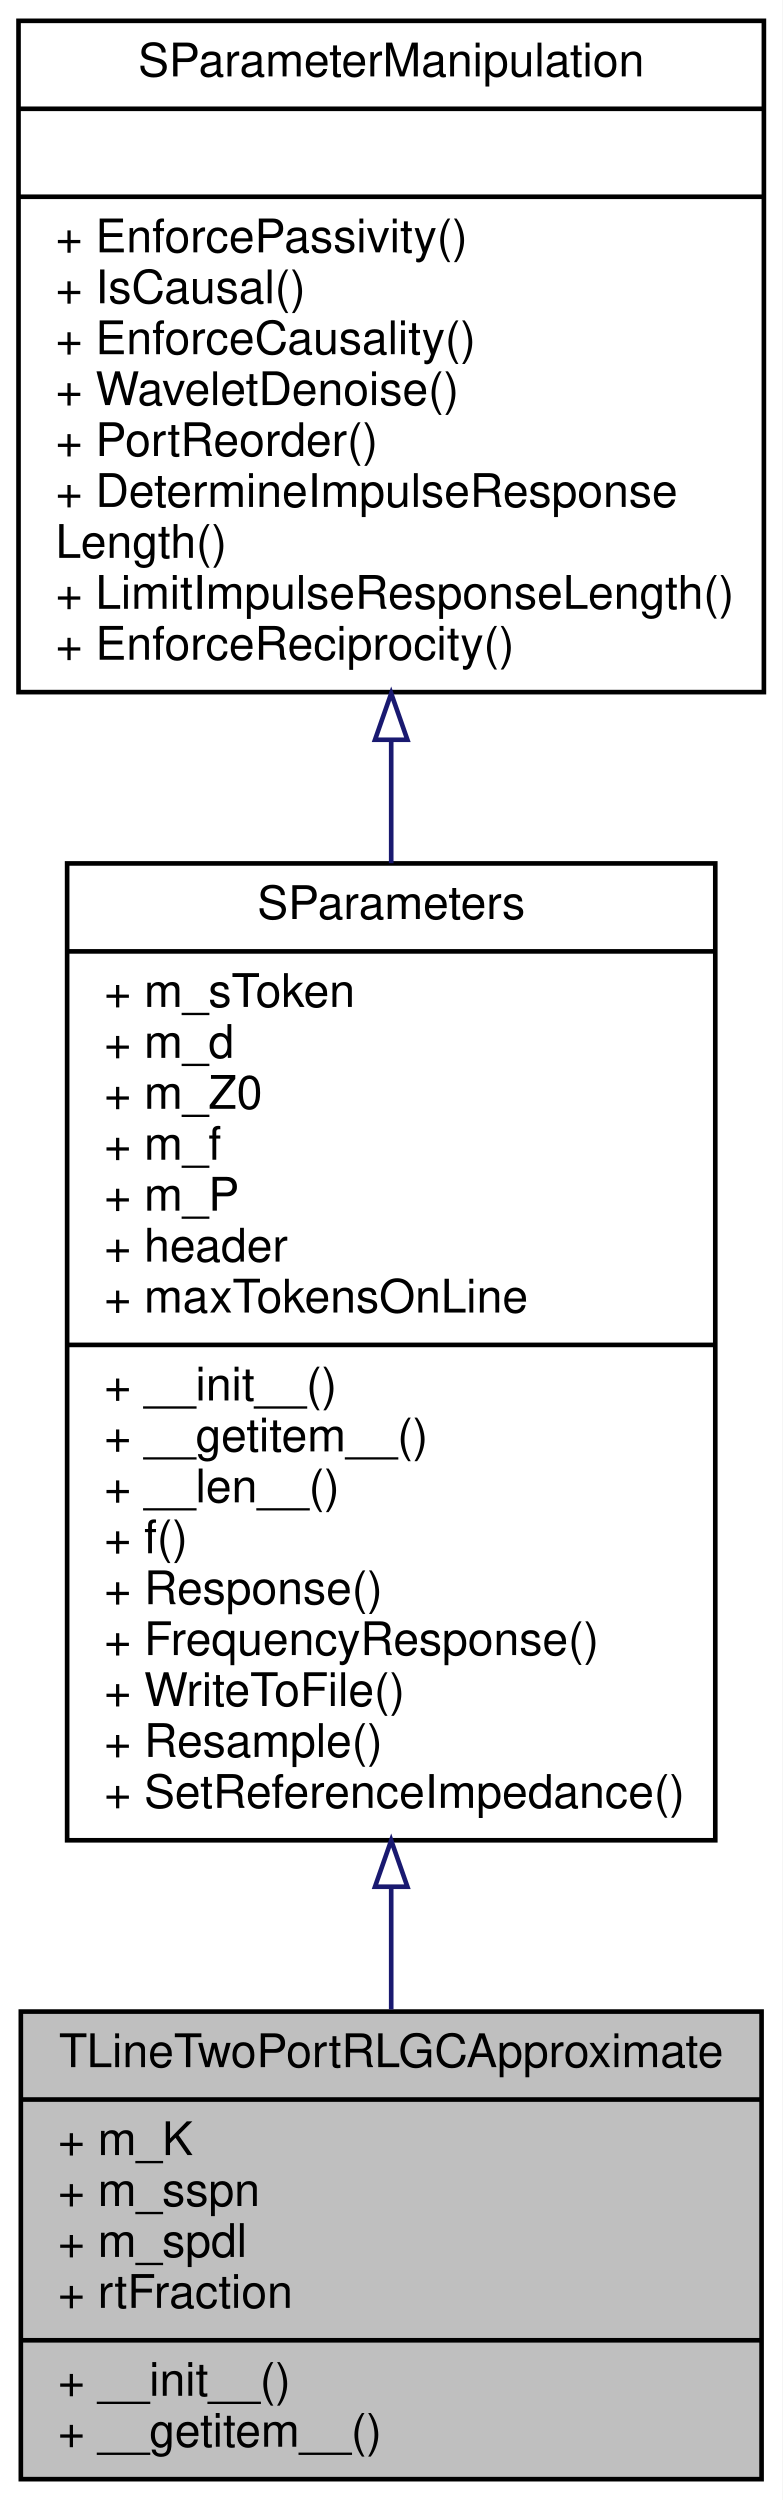
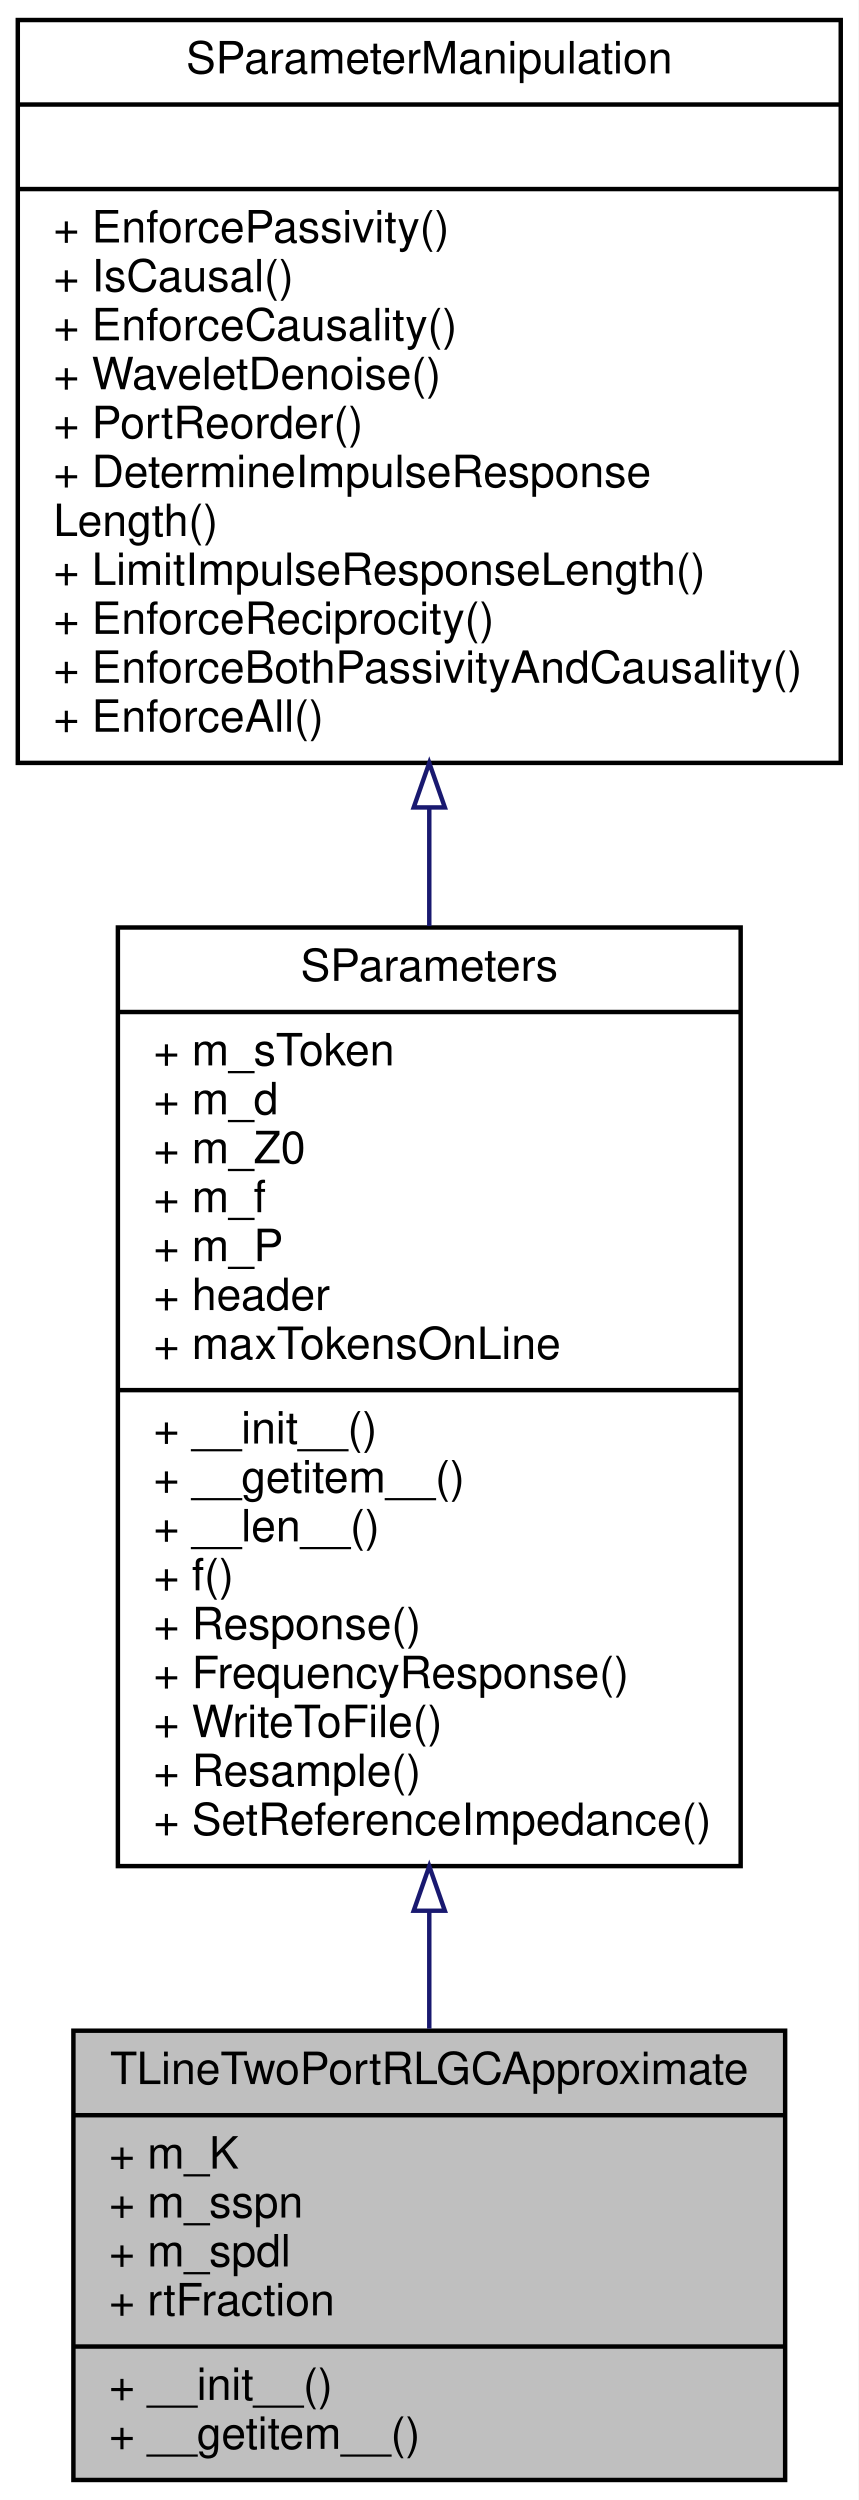
- <svg xmlns="http://www.w3.org/2000/svg" xmlns:xlink="http://www.w3.org/1999/xlink" width="169pt" height="540pt" viewBox="0.00 0.00 169.00 540.00">
-   <g id="graph0" class="graph" transform="scale(1 1) rotate(0) translate(4 536)">
-     <polygon fill="#ffffff" stroke="transparent" points="-4,4 -4,-536 165,-536 165,4 -4,4" />
+ <svg xmlns="http://www.w3.org/2000/svg" xmlns:xlink="http://www.w3.org/1999/xlink" width="193pt" height="562pt" viewBox="0.00 0.00 193.00 562.00">
+   <g id="graph0" class="graph" transform="scale(1 1) rotate(0) translate(4 558)">
+     <polygon fill="#ffffff" stroke="transparent" points="-4,4 -4,-558 189,-558 189,4 -4,4" />
    <g id="node1" class="node">
-       <polygon fill="#bfbfbf" stroke="#000000" points=".5,-.5 .5,-101.5 160.5,-101.5 160.5,-.5 .5,-.5" />
-       <text text-anchor="middle" x="80.5" y="-89.5" font-family="Helvetica,sans-Serif" font-size="10.00" fill="#000000">TLineTwoPortRLGCApproximate</text>
-       <polyline fill="none" stroke="#000000" points=".5,-82.5 160.5,-82.5 " />
-       <text text-anchor="start" x="8.5" y="-70.5" font-family="Helvetica,sans-Serif" font-size="10.00" fill="#000000">+ m_K</text>
-       <text text-anchor="start" x="8.5" y="-59.5" font-family="Helvetica,sans-Serif" font-size="10.00" fill="#000000">+ m_sspn</text>
-       <text text-anchor="start" x="8.5" y="-48.5" font-family="Helvetica,sans-Serif" font-size="10.00" fill="#000000">+ m_spdl</text>
-       <text text-anchor="start" x="8.5" y="-37.5" font-family="Helvetica,sans-Serif" font-size="10.00" fill="#000000">+ rtFraction</text>
-       <polyline fill="none" stroke="#000000" points=".5,-30.5 160.5,-30.5 " />
-       <text text-anchor="start" x="8.5" y="-18.5" font-family="Helvetica,sans-Serif" font-size="10.00" fill="#000000">+ __init__()</text>
-       <text text-anchor="start" x="8.5" y="-7.5" font-family="Helvetica,sans-Serif" font-size="10.00" fill="#000000">+ __getitem__()</text>
+       <polygon fill="#bfbfbf" stroke="#000000" points="12.5,-.5 12.5,-101.5 172.5,-101.5 172.5,-.5 12.5,-.5" />
+       <text text-anchor="middle" x="92.5" y="-89.5" font-family="Helvetica,sans-Serif" font-size="10.00" fill="#000000">TLineTwoPortRLGCApproximate</text>
+       <polyline fill="none" stroke="#000000" points="12.5,-82.5 172.5,-82.5 " />
+       <text text-anchor="start" x="20.5" y="-70.5" font-family="Helvetica,sans-Serif" font-size="10.00" fill="#000000">+ m_K</text>
+       <text text-anchor="start" x="20.5" y="-59.5" font-family="Helvetica,sans-Serif" font-size="10.00" fill="#000000">+ m_sspn</text>
+       <text text-anchor="start" x="20.5" y="-48.5" font-family="Helvetica,sans-Serif" font-size="10.00" fill="#000000">+ m_spdl</text>
+       <text text-anchor="start" x="20.5" y="-37.5" font-family="Helvetica,sans-Serif" font-size="10.00" fill="#000000">+ rtFraction</text>
+       <polyline fill="none" stroke="#000000" points="12.5,-30.5 172.5,-30.5 " />
+       <text text-anchor="start" x="20.5" y="-18.5" font-family="Helvetica,sans-Serif" font-size="10.00" fill="#000000">+ __init__()</text>
+       <text text-anchor="start" x="20.5" y="-7.5" font-family="Helvetica,sans-Serif" font-size="10.00" fill="#000000">+ __getitem__()</text>
    </g>
    <g id="node2" class="node">
      <g id="a_node2">
        <a xlink:href="classSignalIntegrity_1_1Lib_1_1SParameters_1_1SParameters_1_1SParameters.xhtml" target="_top" xlink:title="Class containing s-parameters. ">
-           <polygon fill="#ffffff" stroke="#000000" points="10.5,-138.5 10.5,-349.5 150.5,-349.5 150.5,-138.5 10.5,-138.5" />
-           <text text-anchor="middle" x="80.5" y="-337.5" font-family="Helvetica,sans-Serif" font-size="10.00" fill="#000000">SParameters</text>
-           <polyline fill="none" stroke="#000000" points="10.5,-330.5 150.5,-330.5 " />
-           <text text-anchor="start" x="18.5" y="-318.5" font-family="Helvetica,sans-Serif" font-size="10.00" fill="#000000">+ m_sToken</text>
-           <text text-anchor="start" x="18.5" y="-307.5" font-family="Helvetica,sans-Serif" font-size="10.00" fill="#000000">+ m_d</text>
-           <text text-anchor="start" x="18.5" y="-296.5" font-family="Helvetica,sans-Serif" font-size="10.00" fill="#000000">+ m_Z0</text>
-           <text text-anchor="start" x="18.5" y="-285.5" font-family="Helvetica,sans-Serif" font-size="10.00" fill="#000000">+ m_f</text>
-           <text text-anchor="start" x="18.5" y="-274.5" font-family="Helvetica,sans-Serif" font-size="10.00" fill="#000000">+ m_P</text>
-           <text text-anchor="start" x="18.5" y="-263.5" font-family="Helvetica,sans-Serif" font-size="10.00" fill="#000000">+ header</text>
-           <text text-anchor="start" x="18.5" y="-252.5" font-family="Helvetica,sans-Serif" font-size="10.00" fill="#000000">+ maxTokensOnLine</text>
-           <polyline fill="none" stroke="#000000" points="10.5,-245.5 150.5,-245.5 " />
-           <text text-anchor="start" x="18.5" y="-233.5" font-family="Helvetica,sans-Serif" font-size="10.00" fill="#000000">+ __init__()</text>
-           <text text-anchor="start" x="18.5" y="-222.5" font-family="Helvetica,sans-Serif" font-size="10.00" fill="#000000">+ __getitem__()</text>
-           <text text-anchor="start" x="18.5" y="-211.5" font-family="Helvetica,sans-Serif" font-size="10.00" fill="#000000">+ __len__()</text>
-           <text text-anchor="start" x="18.5" y="-200.5" font-family="Helvetica,sans-Serif" font-size="10.00" fill="#000000">+ f()</text>
-           <text text-anchor="start" x="18.5" y="-189.5" font-family="Helvetica,sans-Serif" font-size="10.00" fill="#000000">+ Response()</text>
-           <text text-anchor="start" x="18.5" y="-178.5" font-family="Helvetica,sans-Serif" font-size="10.00" fill="#000000">+ FrequencyResponse()</text>
-           <text text-anchor="start" x="18.5" y="-167.5" font-family="Helvetica,sans-Serif" font-size="10.00" fill="#000000">+ WriteToFile()</text>
-           <text text-anchor="start" x="18.5" y="-156.5" font-family="Helvetica,sans-Serif" font-size="10.00" fill="#000000">+ Resample()</text>
-           <text text-anchor="start" x="18.5" y="-145.5" font-family="Helvetica,sans-Serif" font-size="10.00" fill="#000000">+ SetReferenceImpedance()</text>
+           <polygon fill="#ffffff" stroke="#000000" points="22.5,-138.5 22.5,-349.5 162.5,-349.5 162.5,-138.5 22.5,-138.5" />
+           <text text-anchor="middle" x="92.5" y="-337.5" font-family="Helvetica,sans-Serif" font-size="10.00" fill="#000000">SParameters</text>
+           <polyline fill="none" stroke="#000000" points="22.5,-330.5 162.5,-330.5 " />
+           <text text-anchor="start" x="30.5" y="-318.5" font-family="Helvetica,sans-Serif" font-size="10.00" fill="#000000">+ m_sToken</text>
+           <text text-anchor="start" x="30.5" y="-307.5" font-family="Helvetica,sans-Serif" font-size="10.00" fill="#000000">+ m_d</text>
+           <text text-anchor="start" x="30.5" y="-296.5" font-family="Helvetica,sans-Serif" font-size="10.00" fill="#000000">+ m_Z0</text>
+           <text text-anchor="start" x="30.5" y="-285.5" font-family="Helvetica,sans-Serif" font-size="10.00" fill="#000000">+ m_f</text>
+           <text text-anchor="start" x="30.5" y="-274.5" font-family="Helvetica,sans-Serif" font-size="10.00" fill="#000000">+ m_P</text>
+           <text text-anchor="start" x="30.5" y="-263.5" font-family="Helvetica,sans-Serif" font-size="10.00" fill="#000000">+ header</text>
+           <text text-anchor="start" x="30.5" y="-252.5" font-family="Helvetica,sans-Serif" font-size="10.00" fill="#000000">+ maxTokensOnLine</text>
+           <polyline fill="none" stroke="#000000" points="22.5,-245.5 162.5,-245.5 " />
+           <text text-anchor="start" x="30.5" y="-233.5" font-family="Helvetica,sans-Serif" font-size="10.00" fill="#000000">+ __init__()</text>
+           <text text-anchor="start" x="30.5" y="-222.5" font-family="Helvetica,sans-Serif" font-size="10.00" fill="#000000">+ __getitem__()</text>
+           <text text-anchor="start" x="30.5" y="-211.5" font-family="Helvetica,sans-Serif" font-size="10.00" fill="#000000">+ __len__()</text>
+           <text text-anchor="start" x="30.5" y="-200.5" font-family="Helvetica,sans-Serif" font-size="10.00" fill="#000000">+ f()</text>
+           <text text-anchor="start" x="30.5" y="-189.5" font-family="Helvetica,sans-Serif" font-size="10.00" fill="#000000">+ Response()</text>
+           <text text-anchor="start" x="30.5" y="-178.5" font-family="Helvetica,sans-Serif" font-size="10.00" fill="#000000">+ FrequencyResponse()</text>
+           <text text-anchor="start" x="30.5" y="-167.5" font-family="Helvetica,sans-Serif" font-size="10.00" fill="#000000">+ WriteToFile()</text>
+           <text text-anchor="start" x="30.5" y="-156.5" font-family="Helvetica,sans-Serif" font-size="10.00" fill="#000000">+ Resample()</text>
+           <text text-anchor="start" x="30.5" y="-145.5" font-family="Helvetica,sans-Serif" font-size="10.00" fill="#000000">+ SetReferenceImpedance()</text>
        </a>
      </g>
    </g>
    <g id="edge1" class="edge">
-       <path fill="none" stroke="#191970" d="M80.5,-128.428C80.5,-119.249 80.5,-110.31 80.5,-101.961" />
-       <polygon fill="none" stroke="#191970" points="77,-128.465 80.5,-138.465 84,-128.465 77,-128.465" />
+       <path fill="none" stroke="#191970" d="M92.5,-128.428C92.5,-119.249 92.5,-110.31 92.5,-101.961" />
+       <polygon fill="none" stroke="#191970" points="89,-128.465 92.5,-138.465 96,-128.465 89,-128.465" />
    </g>
    <g id="node3" class="node">
      <g id="a_node3">
        <a xlink:href="classSignalIntegrity_1_1Lib_1_1SParameters_1_1SParameterManipulation_1_1SParameterManipulation.xhtml" target="_top" xlink:title="Class for manipulations on s-parameters involving passivity, causality, etc. ">
-           <polygon fill="#ffffff" stroke="#000000" points="0,-386.5 0,-531.5 161,-531.5 161,-386.5 0,-386.5" />
-           <text text-anchor="middle" x="80.5" y="-519.5" font-family="Helvetica,sans-Serif" font-size="10.00" fill="#000000">SParameterManipulation</text>
-           <polyline fill="none" stroke="#000000" points="0,-512.5 161,-512.5 " />
-           <text text-anchor="middle" x="80.5" y="-500.5" font-family="Helvetica,sans-Serif" font-size="10.00" fill="#000000"> </text>
-           <polyline fill="none" stroke="#000000" points="0,-493.5 161,-493.5 " />
-           <text text-anchor="start" x="8" y="-481.5" font-family="Helvetica,sans-Serif" font-size="10.00" fill="#000000">+ EnforcePassivity()</text>
-           <text text-anchor="start" x="8" y="-470.5" font-family="Helvetica,sans-Serif" font-size="10.00" fill="#000000">+ IsCausal()</text>
-           <text text-anchor="start" x="8" y="-459.5" font-family="Helvetica,sans-Serif" font-size="10.00" fill="#000000">+ EnforceCausality()</text>
-           <text text-anchor="start" x="8" y="-448.5" font-family="Helvetica,sans-Serif" font-size="10.00" fill="#000000">+ WaveletDenoise()</text>
-           <text text-anchor="start" x="8" y="-437.5" font-family="Helvetica,sans-Serif" font-size="10.00" fill="#000000">+ PortReorder()</text>
-           <text text-anchor="start" x="8" y="-426.5" font-family="Helvetica,sans-Serif" font-size="10.00" fill="#000000">+ DetermineImpulseResponse</text>
-           <text text-anchor="start" x="8" y="-415.5" font-family="Helvetica,sans-Serif" font-size="10.00" fill="#000000">Length()</text>
-           <text text-anchor="start" x="8" y="-404.5" font-family="Helvetica,sans-Serif" font-size="10.00" fill="#000000">+ LimitImpulseResponseLength()</text>
-           <text text-anchor="start" x="8" y="-393.5" font-family="Helvetica,sans-Serif" font-size="10.00" fill="#000000">+ EnforceReciprocity()</text>
+           <polygon fill="#ffffff" stroke="#000000" points="0,-386.5 0,-553.5 185,-553.5 185,-386.5 0,-386.5" />
+           <text text-anchor="middle" x="92.5" y="-541.5" font-family="Helvetica,sans-Serif" font-size="10.00" fill="#000000">SParameterManipulation</text>
+           <polyline fill="none" stroke="#000000" points="0,-534.5 185,-534.5 " />
+           <text text-anchor="middle" x="92.5" y="-522.5" font-family="Helvetica,sans-Serif" font-size="10.00" fill="#000000"> </text>
+           <polyline fill="none" stroke="#000000" points="0,-515.5 185,-515.5 " />
+           <text text-anchor="start" x="8" y="-503.5" font-family="Helvetica,sans-Serif" font-size="10.00" fill="#000000">+ EnforcePassivity()</text>
+           <text text-anchor="start" x="8" y="-492.5" font-family="Helvetica,sans-Serif" font-size="10.00" fill="#000000">+ IsCausal()</text>
+           <text text-anchor="start" x="8" y="-481.5" font-family="Helvetica,sans-Serif" font-size="10.00" fill="#000000">+ EnforceCausality()</text>
+           <text text-anchor="start" x="8" y="-470.5" font-family="Helvetica,sans-Serif" font-size="10.00" fill="#000000">+ WaveletDenoise()</text>
+           <text text-anchor="start" x="8" y="-459.5" font-family="Helvetica,sans-Serif" font-size="10.00" fill="#000000">+ PortReorder()</text>
+           <text text-anchor="start" x="8" y="-448.5" font-family="Helvetica,sans-Serif" font-size="10.00" fill="#000000">+ DetermineImpulseResponse</text>
+           <text text-anchor="start" x="8" y="-437.5" font-family="Helvetica,sans-Serif" font-size="10.00" fill="#000000">Length()</text>
+           <text text-anchor="start" x="8" y="-426.5" font-family="Helvetica,sans-Serif" font-size="10.00" fill="#000000">+ LimitImpulseResponseLength()</text>
+           <text text-anchor="start" x="8" y="-415.5" font-family="Helvetica,sans-Serif" font-size="10.00" fill="#000000">+ EnforceReciprocity()</text>
+           <text text-anchor="start" x="8" y="-404.5" font-family="Helvetica,sans-Serif" font-size="10.00" fill="#000000">+ EnforceBothPassivityAndCausality()</text>
+           <text text-anchor="start" x="8" y="-393.5" font-family="Helvetica,sans-Serif" font-size="10.00" fill="#000000">+ EnforceAll()</text>
        </a>
      </g>
    </g>
    <g id="edge2" class="edge">
-       <path fill="none" stroke="#191970" d="M80.5,-376.106C80.5,-367.397 80.5,-358.46 80.5,-349.542" />
-       <polygon fill="none" stroke="#191970" points="77,-376.211 80.5,-386.211 84,-376.211 77,-376.211" />
+       <path fill="none" stroke="#191970" d="M92.5,-376.31C92.5,-367.567 92.5,-358.664 92.5,-349.821" />
+       <polygon fill="none" stroke="#191970" points="89,-376.488 92.5,-386.488 96,-376.488 89,-376.488" />
    </g>
  </g>
</svg>
